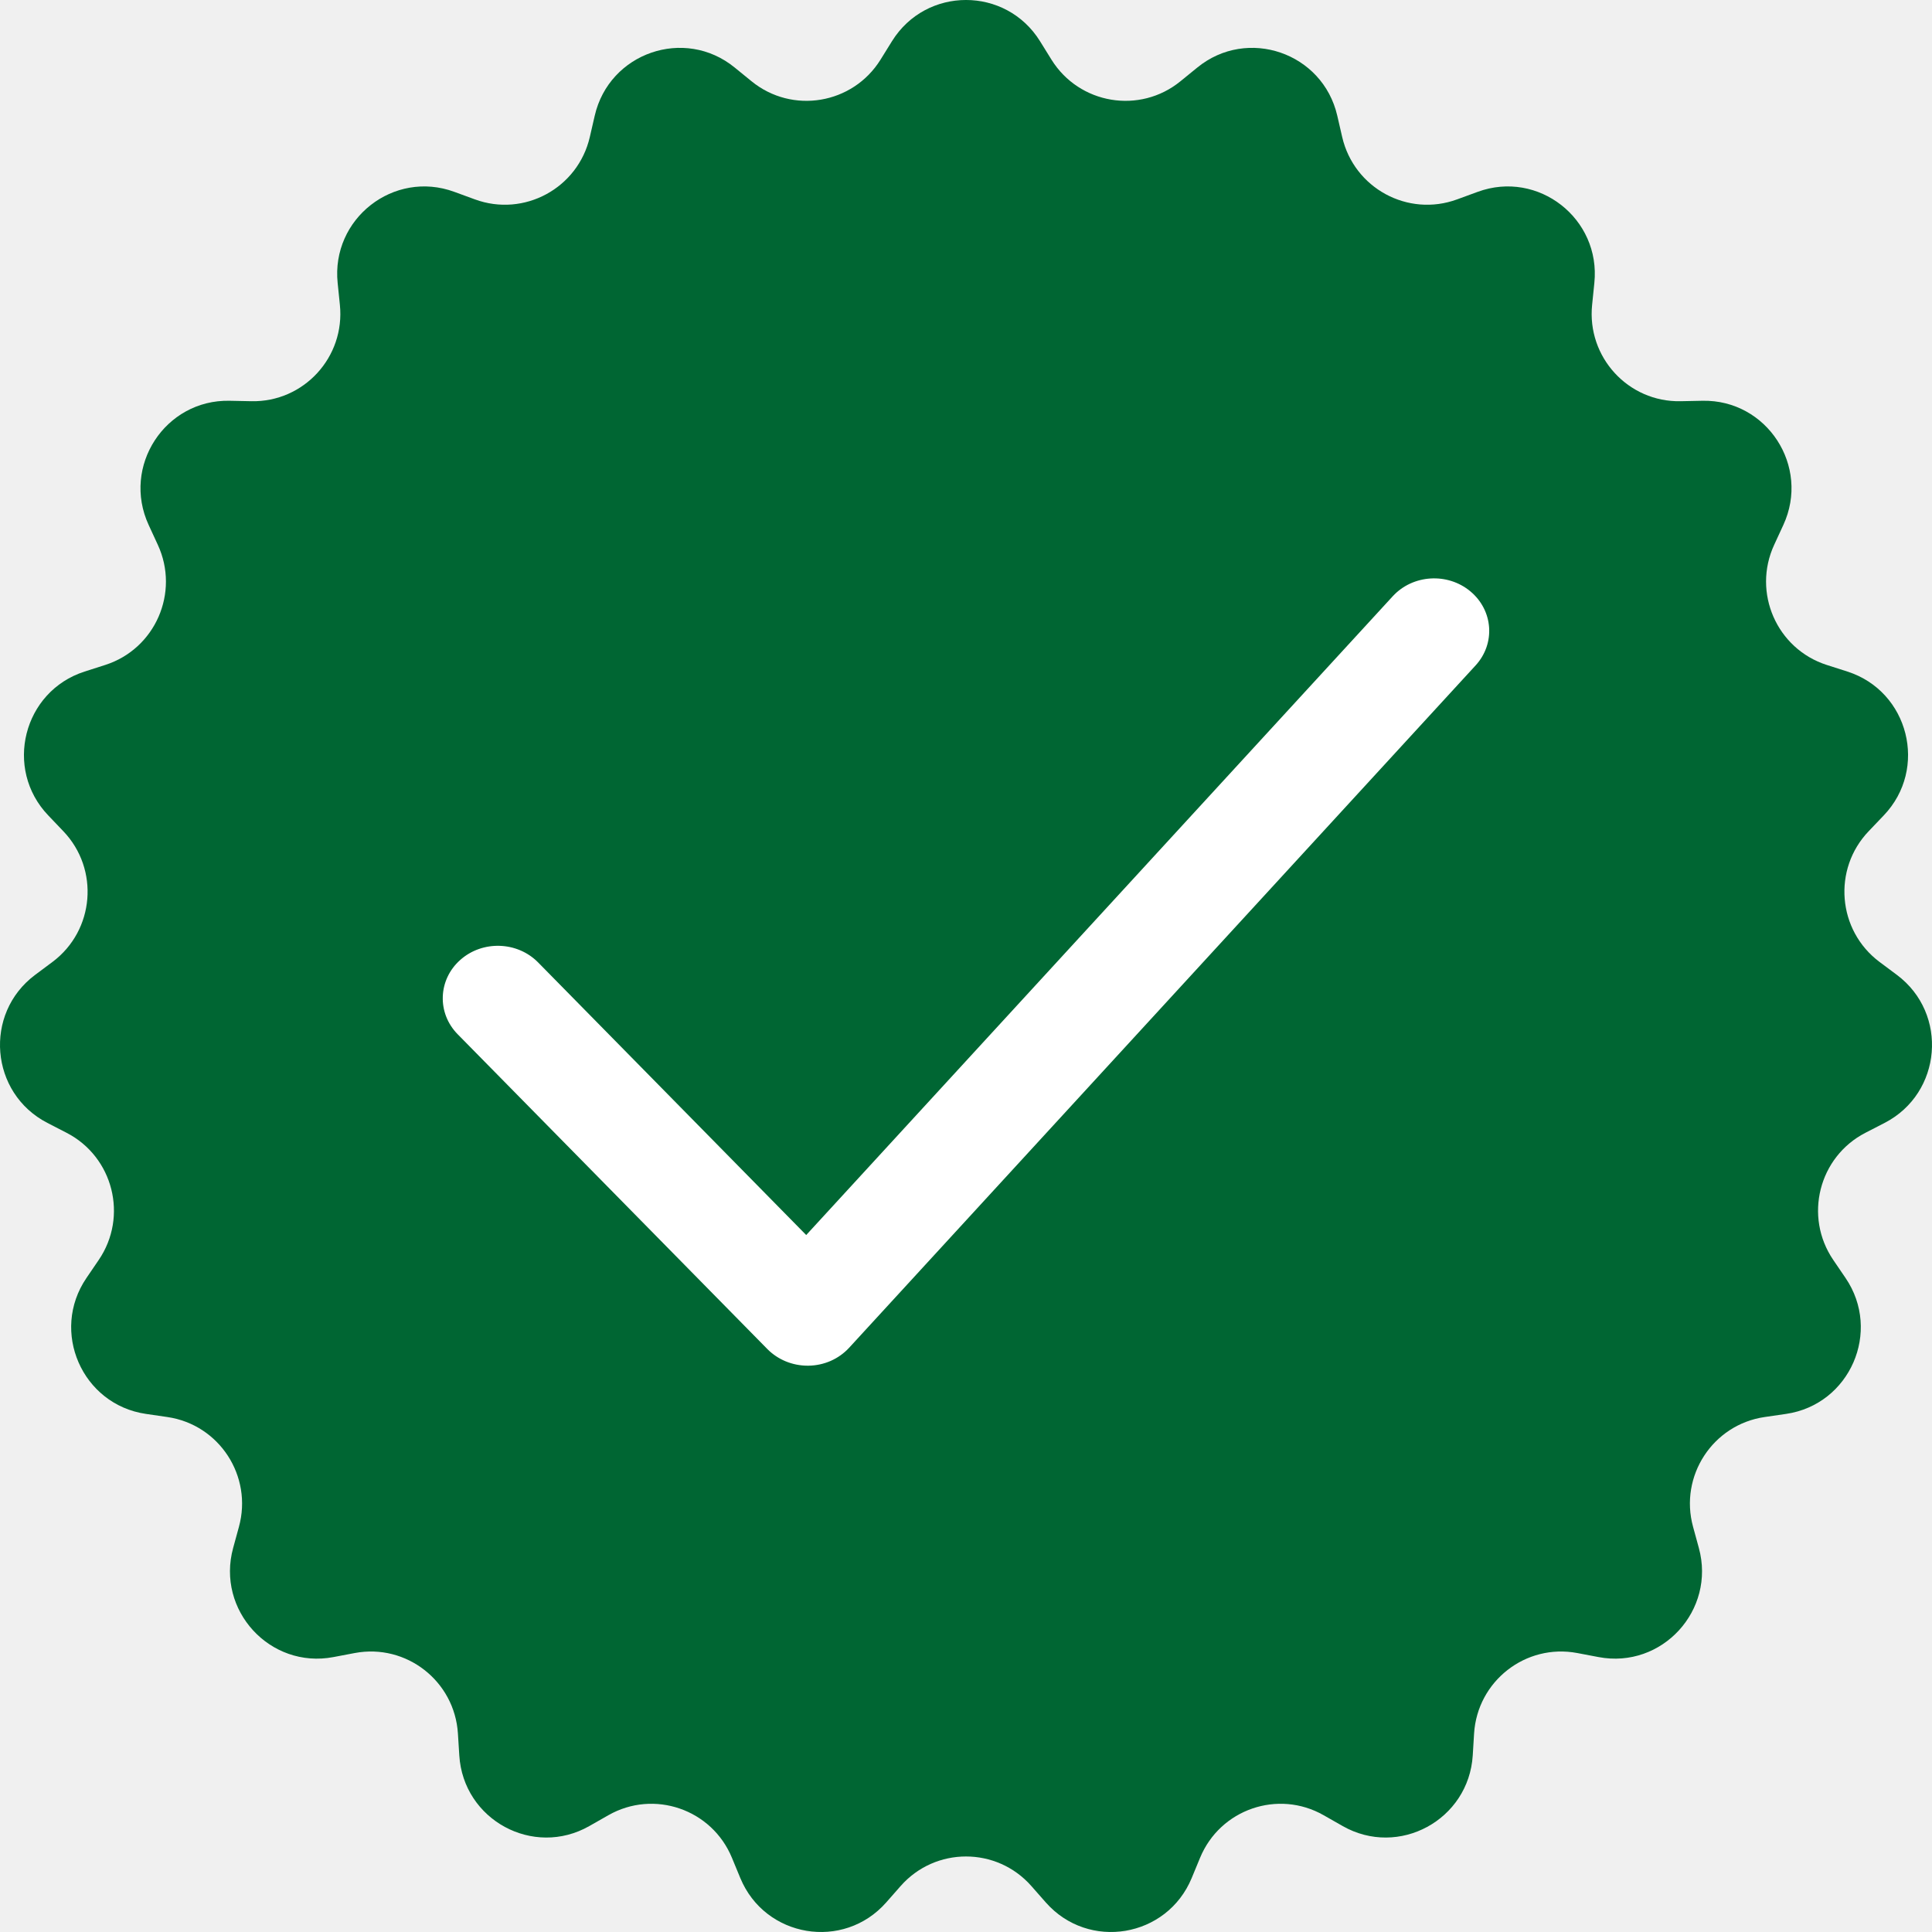
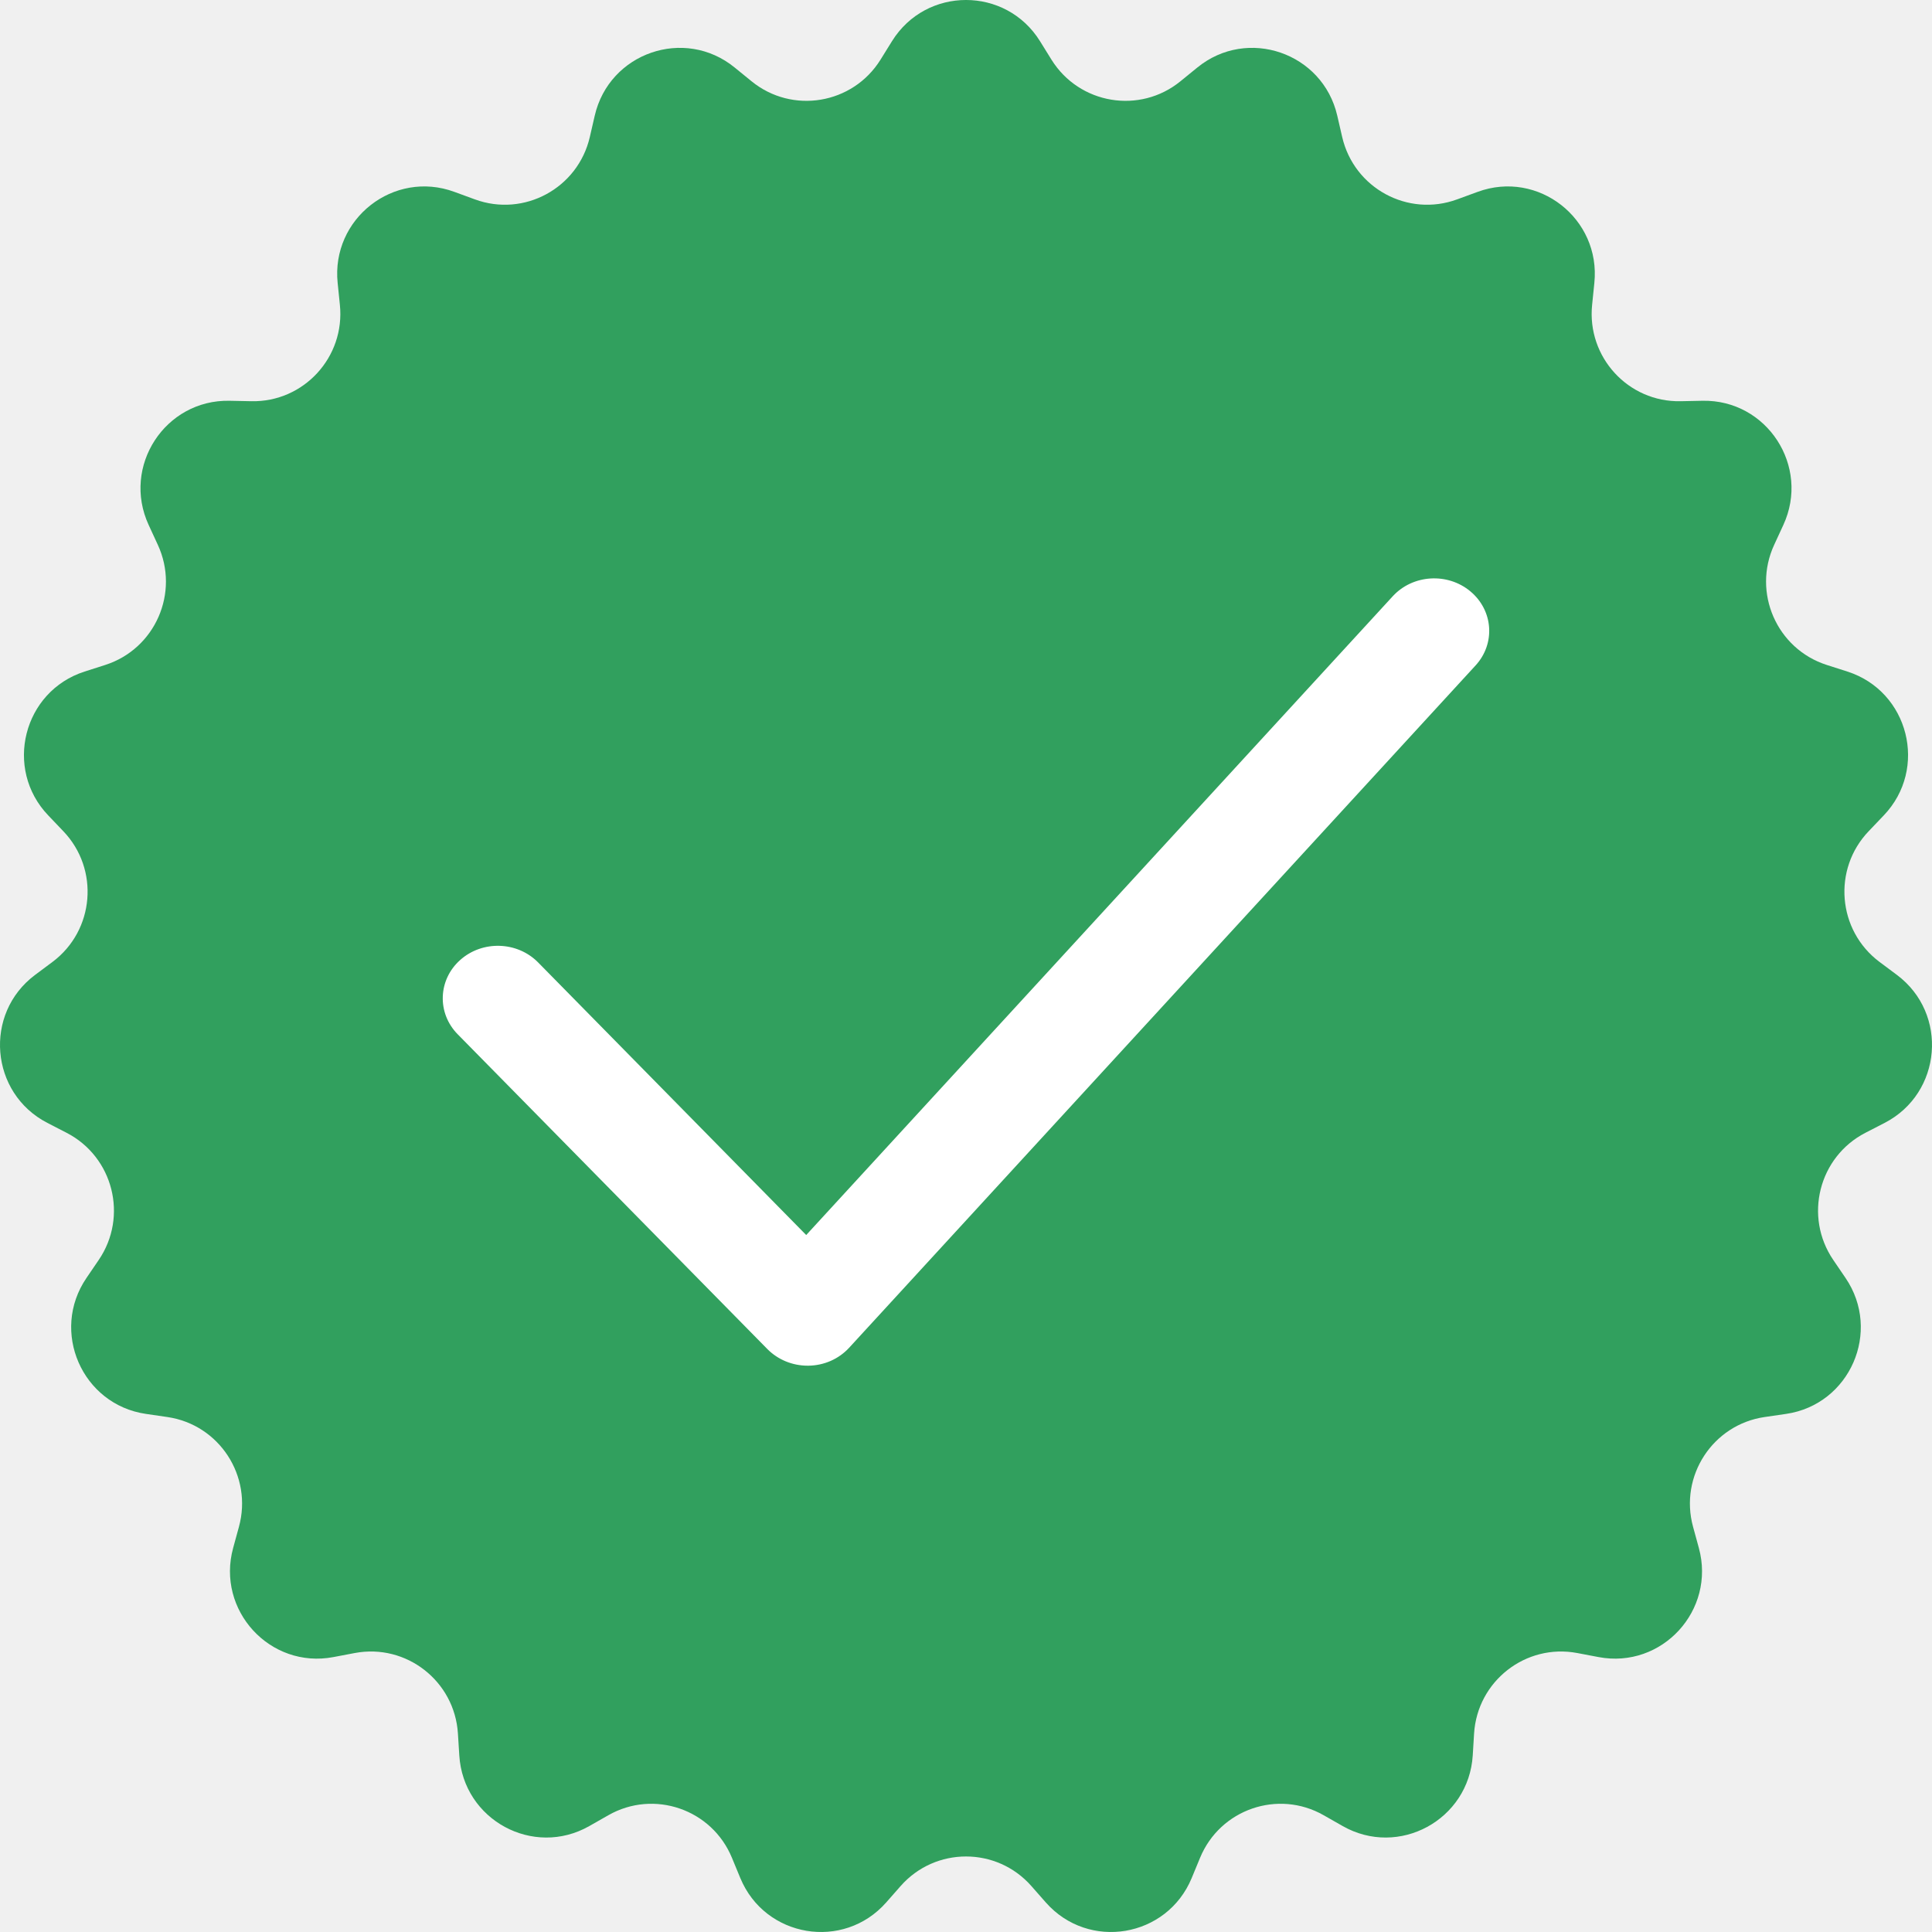
<svg xmlns="http://www.w3.org/2000/svg" width="48" height="48" viewBox="0 0 48 48" fill="none">
  <g clip-path="url(#clip0_207_18)">
-     <path d="M22.162 1.022C23.011 -0.341 24.989 -0.341 25.838 1.022L26.124 1.483C26.814 2.591 28.317 2.843 29.328 2.019L29.748 1.677C30.991 0.664 32.863 1.308 33.224 2.874L33.346 3.403C33.64 4.676 34.98 5.403 36.203 4.953L36.711 4.767C38.215 4.214 39.776 5.433 39.611 7.031L39.556 7.571C39.421 8.871 40.453 9.995 41.755 9.968L42.296 9.957C43.898 9.924 44.98 11.585 44.306 13.044L44.079 13.536C43.531 14.722 44.143 16.121 45.384 16.52L45.899 16.685C47.425 17.175 47.91 19.1 46.801 20.259L46.427 20.651C45.525 21.594 45.651 23.116 46.695 23.898L47.129 24.222C48.413 25.183 48.249 27.161 46.825 27.897L46.344 28.145C45.186 28.743 44.812 30.224 45.547 31.303L45.852 31.751C46.755 33.078 45.961 34.896 44.375 35.128L43.84 35.206C42.551 35.395 41.718 36.674 42.064 37.934L42.207 38.457C42.632 40.006 41.292 41.467 39.718 41.17L39.186 41.069C37.906 40.828 36.704 41.766 36.623 43.07L36.59 43.612C36.49 45.216 34.75 46.161 33.357 45.367L32.886 45.099C31.754 44.453 30.313 44.949 29.815 46.157L29.608 46.658C28.994 48.143 27.043 48.469 25.982 47.265L25.624 46.858C24.762 45.879 23.238 45.879 22.376 46.858L22.018 47.265C20.957 48.469 19.006 48.143 18.392 46.658L18.185 46.157C17.687 44.949 16.246 44.453 15.114 45.099L14.643 45.367C13.25 46.161 11.51 45.216 11.411 43.612L11.377 43.07C11.296 41.766 10.094 40.828 8.814 41.069L8.282 41.17C6.708 41.467 5.368 40.006 5.793 38.457L5.936 37.934C6.282 36.674 5.449 35.395 4.16 35.206L3.625 35.128C2.039 34.896 1.244 33.078 2.148 31.751L2.453 31.303C3.188 30.224 2.814 28.743 1.656 28.145L1.175 27.897C-0.249 27.161 -0.413 25.183 0.871 24.222L1.305 23.898C2.35 23.116 2.475 21.594 1.573 20.651L1.199 20.259C0.09 19.1 0.576 17.175 2.101 16.685L2.616 16.52C3.857 16.121 4.469 14.722 3.921 13.536L3.694 13.044C3.02 11.585 4.102 9.924 5.704 9.957L6.245 9.968C7.547 9.995 8.579 8.871 8.444 7.571L8.389 7.031C8.224 5.433 9.785 4.214 11.289 4.767L11.797 4.953C13.021 5.403 14.36 4.676 14.654 3.403L14.776 2.874C15.137 1.308 17.009 0.664 18.252 1.677L18.672 2.019C19.683 2.843 21.186 2.591 21.876 1.483L22.162 1.022Z" fill="#006633" />
+     <path d="M22.162 1.022C23.011 -0.341 24.989 -0.341 25.838 1.022L26.124 1.483C26.814 2.591 28.317 2.843 29.328 2.019L29.748 1.677C30.991 0.664 32.863 1.308 33.224 2.874L33.346 3.403C33.64 4.676 34.98 5.403 36.203 4.953L36.711 4.767C38.215 4.214 39.776 5.433 39.611 7.031L39.556 7.571C39.421 8.871 40.453 9.995 41.755 9.968L42.296 9.957C43.898 9.924 44.98 11.585 44.306 13.044L44.079 13.536C43.531 14.722 44.143 16.121 45.384 16.52L45.899 16.685C47.425 17.175 47.91 19.1 46.801 20.259L46.427 20.651C45.525 21.594 45.651 23.116 46.695 23.898L47.129 24.222C48.413 25.183 48.249 27.161 46.825 27.897L46.344 28.145C45.186 28.743 44.812 30.224 45.547 31.303L45.852 31.751C46.755 33.078 45.961 34.896 44.375 35.128L43.84 35.206C42.551 35.395 41.718 36.674 42.064 37.934L42.207 38.457C42.632 40.006 41.292 41.467 39.718 41.17L39.186 41.069C37.906 40.828 36.704 41.766 36.623 43.07L36.59 43.612C36.49 45.216 34.75 46.161 33.357 45.367L32.886 45.099C31.754 44.453 30.313 44.949 29.815 46.157L29.608 46.658C28.994 48.143 27.043 48.469 25.982 47.265L25.624 46.858C24.762 45.879 23.238 45.879 22.376 46.858L22.018 47.265C20.957 48.469 19.006 48.143 18.392 46.658L18.185 46.157C17.687 44.949 16.246 44.453 15.114 45.099L14.643 45.367C13.25 46.161 11.51 45.216 11.411 43.612L11.377 43.07C11.296 41.766 10.094 40.828 8.814 41.069L8.282 41.17C6.708 41.467 5.368 40.006 5.793 38.457L5.936 37.934C6.282 36.674 5.449 35.395 4.16 35.206L3.625 35.128C2.039 34.896 1.244 33.078 2.148 31.751L2.453 31.303C3.188 30.224 2.814 28.743 1.656 28.145L1.175 27.897C-0.249 27.161 -0.413 25.183 0.871 24.222L1.305 23.898C2.35 23.116 2.475 21.594 1.573 20.651L1.199 20.259C0.09 19.1 0.576 17.175 2.101 16.685L2.616 16.52C3.857 16.121 4.469 14.722 3.921 13.536L3.694 13.044C3.02 11.585 4.102 9.924 5.704 9.957L6.245 9.968C7.547 9.995 8.579 8.871 8.444 7.571L8.389 7.031C8.224 5.433 9.785 4.214 11.289 4.767L11.797 4.953C13.021 5.403 14.36 4.676 14.654 3.403L14.776 2.874C15.137 1.308 17.009 0.664 18.252 1.677L18.672 2.019C19.683 2.843 21.186 2.591 21.876 1.483L22.162 1.022Z" fill="#31A05E" />
    <path d="M36.531 14.692C35.964 14.219 35.099 14.272 34.601 14.815L20.03 30.684L13.367 23.909C12.849 23.385 11.984 23.359 11.433 23.851C10.882 24.342 10.853 25.169 11.37 25.695L19.067 33.519C19.327 33.781 19.687 33.93 20.066 33.93H20.089C20.477 33.924 20.84 33.763 21.096 33.485L36.661 16.532C37.158 15.99 37.101 15.167 36.531 14.692Z" fill="white" />
  </g>
  <defs>
    <clipPath id="clip0_207_18">
      <rect width="48" height="48" fill="white" />
    </clipPath>
  </defs>
</svg>
